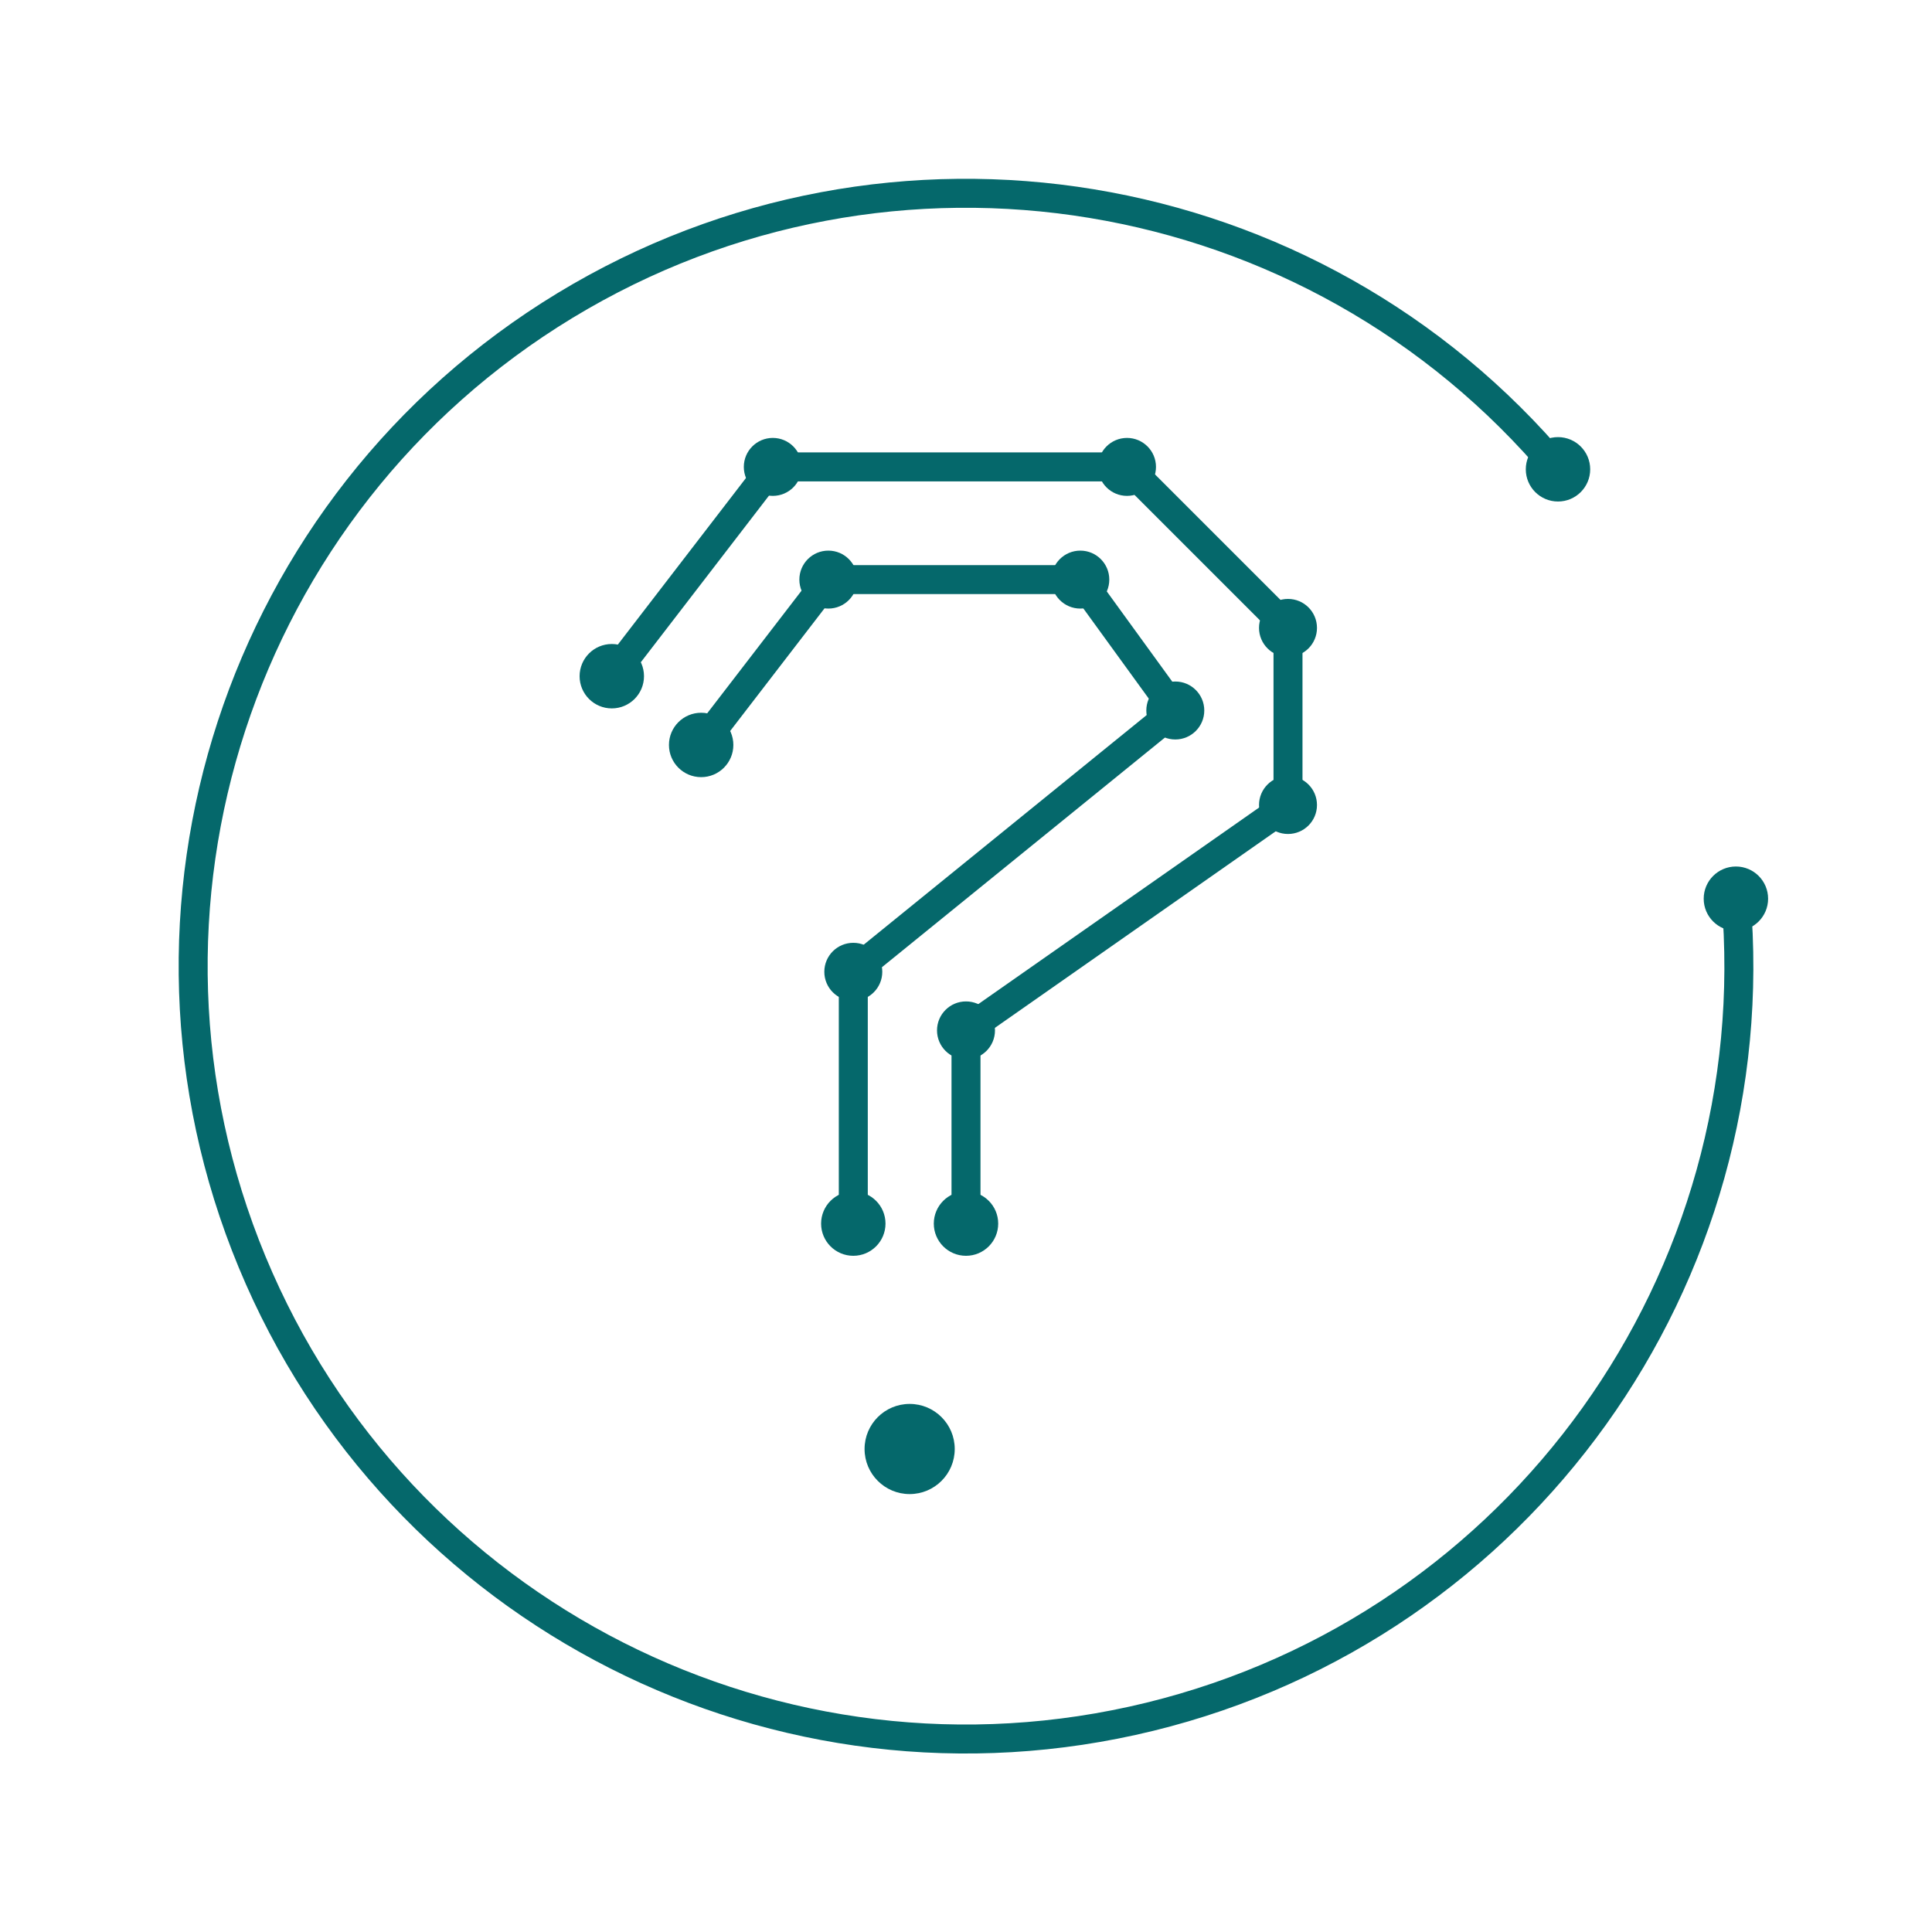
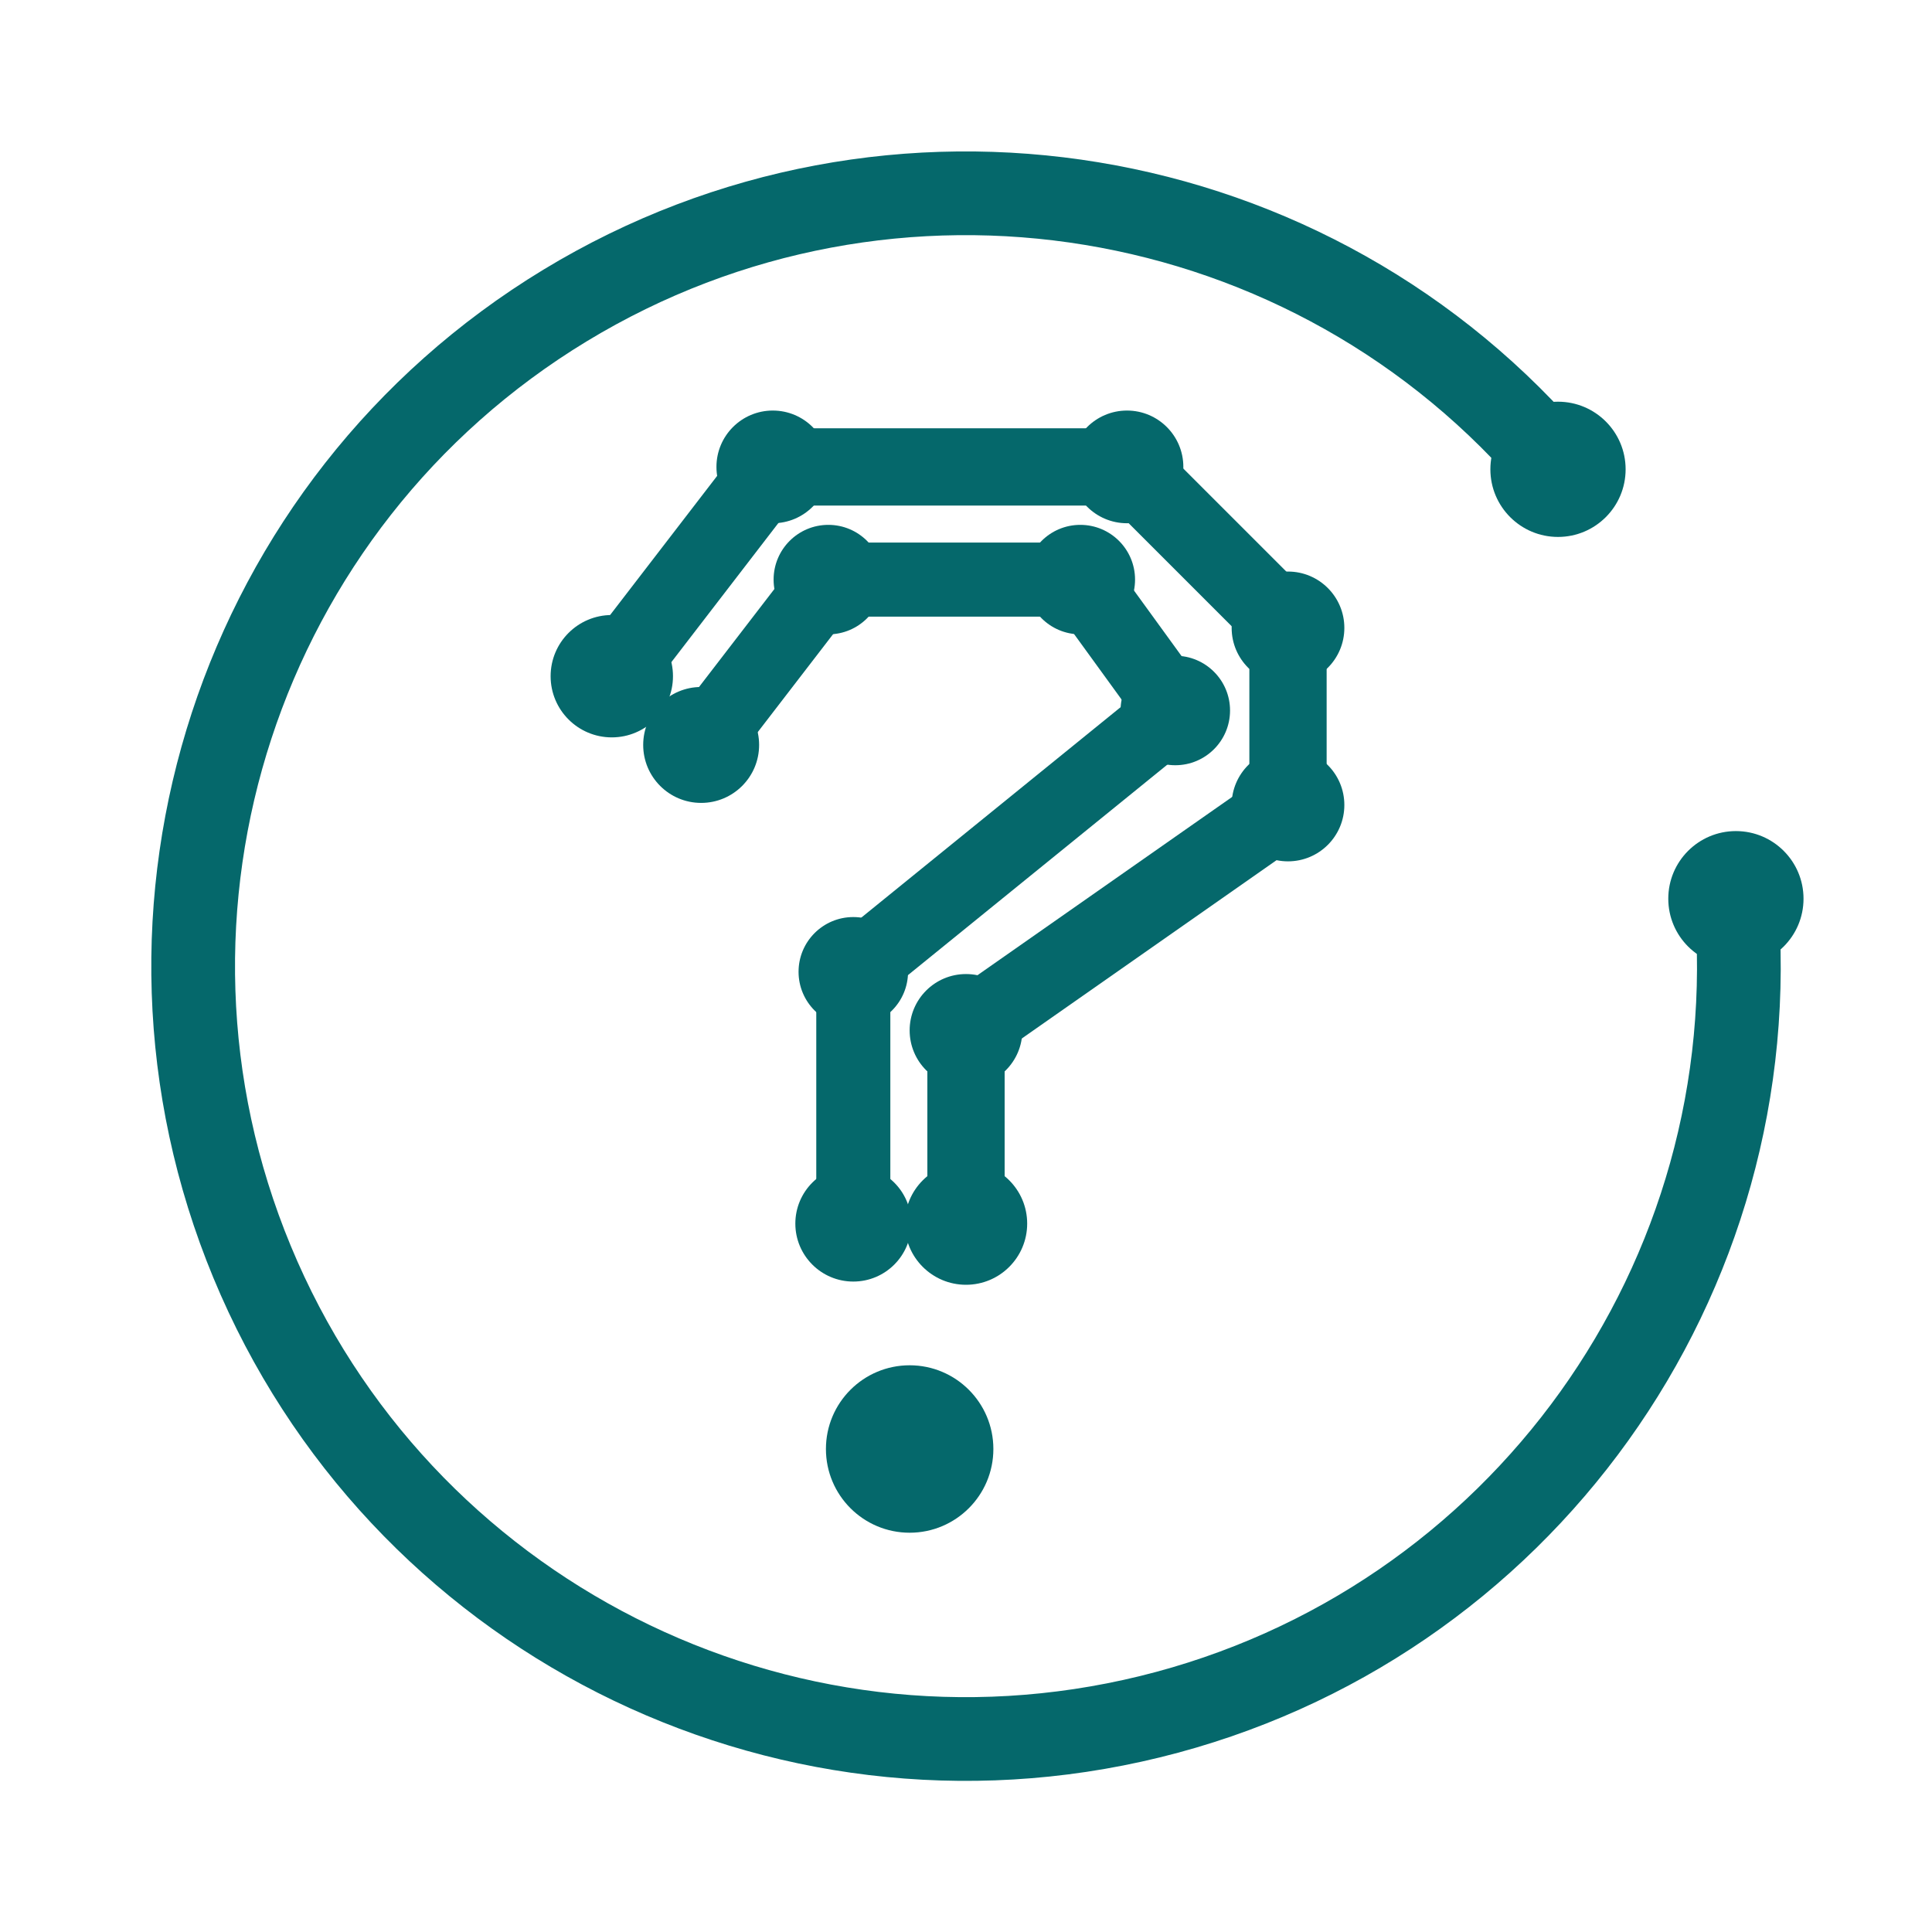
- <svg xmlns="http://www.w3.org/2000/svg" viewBox="0 0 120 120" width="240" height="240">
-   <path d="M107.82 55.82A48 48 0 1 1 96.77 29.15" fill="none" stroke="#05686b" stroke-width="1.8" stroke-linecap="round" stroke-linejoin="round" />
-   <circle cx="107.82" cy="55.82" r="2.0" fill="#05686b" />
-   <circle cx="96.77" cy="29.15" r="2.0" fill="#05686b" />
-   <path d="M38 42L48 29L70 29L80 39L80 50L60 64L60 76" fill="none" stroke="#05686b" stroke-width="1.8" stroke-linecap="round" stroke-linejoin="round" />
-   <circle cx="38.00" cy="42.00" r="2.0" fill="#05686b" />
-   <circle cx="60.00" cy="76.00" r="2.0" fill="#05686b" />
-   <circle cx="48.00" cy="29.00" r="1.8" fill="#05686b" />
-   <circle cx="70.00" cy="29.00" r="1.8" fill="#05686b" />
-   <circle cx="80.00" cy="39.00" r="1.8" fill="#05686b" />
-   <circle cx="80.00" cy="50.00" r="1.8" fill="#05686b" />
-   <circle cx="60.00" cy="64.00" r="1.8" fill="#05686b" />
-   <path d="M43.55 46.27L51.45 36.0L67.1 36.0L73.0 44.13L53.0 60.36L53.0 76.0" fill="none" stroke="#05686b" stroke-width="1.8" stroke-linecap="round" stroke-linejoin="round" />
-   <circle cx="43.55" cy="46.27" r="2.0" fill="#05686b" />
-   <circle cx="53.00" cy="76.00" r="2.0" fill="#05686b" />
-   <circle cx="51.45" cy="36.00" r="1.8" fill="#05686b" />
-   <circle cx="67.10" cy="36.00" r="1.8" fill="#05686b" />
-   <circle cx="73.00" cy="44.13" r="1.8" fill="#05686b" />
-   <circle cx="53.00" cy="60.36" r="1.8" fill="#05686b" />
-   <circle cx="56.50" cy="90.00" r="2.8" fill="#05686b" />
+ <svg xmlns="http://www.w3.org/2000/svg" viewBox="0 0 120 120">
+   <path d="M107.82 55.82A48 48 0 1 1 96.77 29.15" fill="none" stroke="#05686b" stroke-width="5.2" stroke-linecap="round" stroke-linejoin="round" />
+   <circle cx="107.82" cy="55.82" r="4.2" fill="#05686b" />
+   <circle cx="96.77" cy="29.15" r="4.2" fill="#05686b" />
+   <path d="M38 42L48 29L70 29L80 39L80 50L60 64L60 76" fill="none" stroke="#05686b" stroke-width="4.8" stroke-linecap="round" stroke-linejoin="round" />
+   <circle cx="38.00" cy="42.00" r="3.8" fill="#05686b" />
+   <circle cx="60.00" cy="76.00" r="3.8" fill="#05686b" />
+   <circle cx="48.00" cy="29.00" r="3.5" fill="#05686b" />
+   <circle cx="70.00" cy="29.00" r="3.5" fill="#05686b" />
+   <circle cx="80.00" cy="39.00" r="3.5" fill="#05686b" />
+   <circle cx="80.00" cy="50.00" r="3.5" fill="#05686b" />
+   <circle cx="60.00" cy="64.00" r="3.5" fill="#05686b" />
+   <path d="M43.55 46.27L51.45 36.0L67.1 36.0L73.0 44.13L53.0 60.36L53.0 76.0" fill="none" stroke="#05686b" stroke-width="4.6" stroke-linecap="round" stroke-linejoin="round" />
+   <circle cx="43.55" cy="46.27" r="3.6" fill="#05686b" />
+   <circle cx="53.00" cy="76.00" r="3.6" fill="#05686b" />
+   <circle cx="51.45" cy="36.00" r="3.4" fill="#05686b" />
+   <circle cx="67.10" cy="36.00" r="3.4" fill="#05686b" />
+   <circle cx="73.00" cy="44.13" r="3.4" fill="#05686b" />
+   <circle cx="53.00" cy="60.36" r="3.4" fill="#05686b" />
+   <circle cx="56.50" cy="90.00" r="5.2" fill="#05686b" />
</svg>
